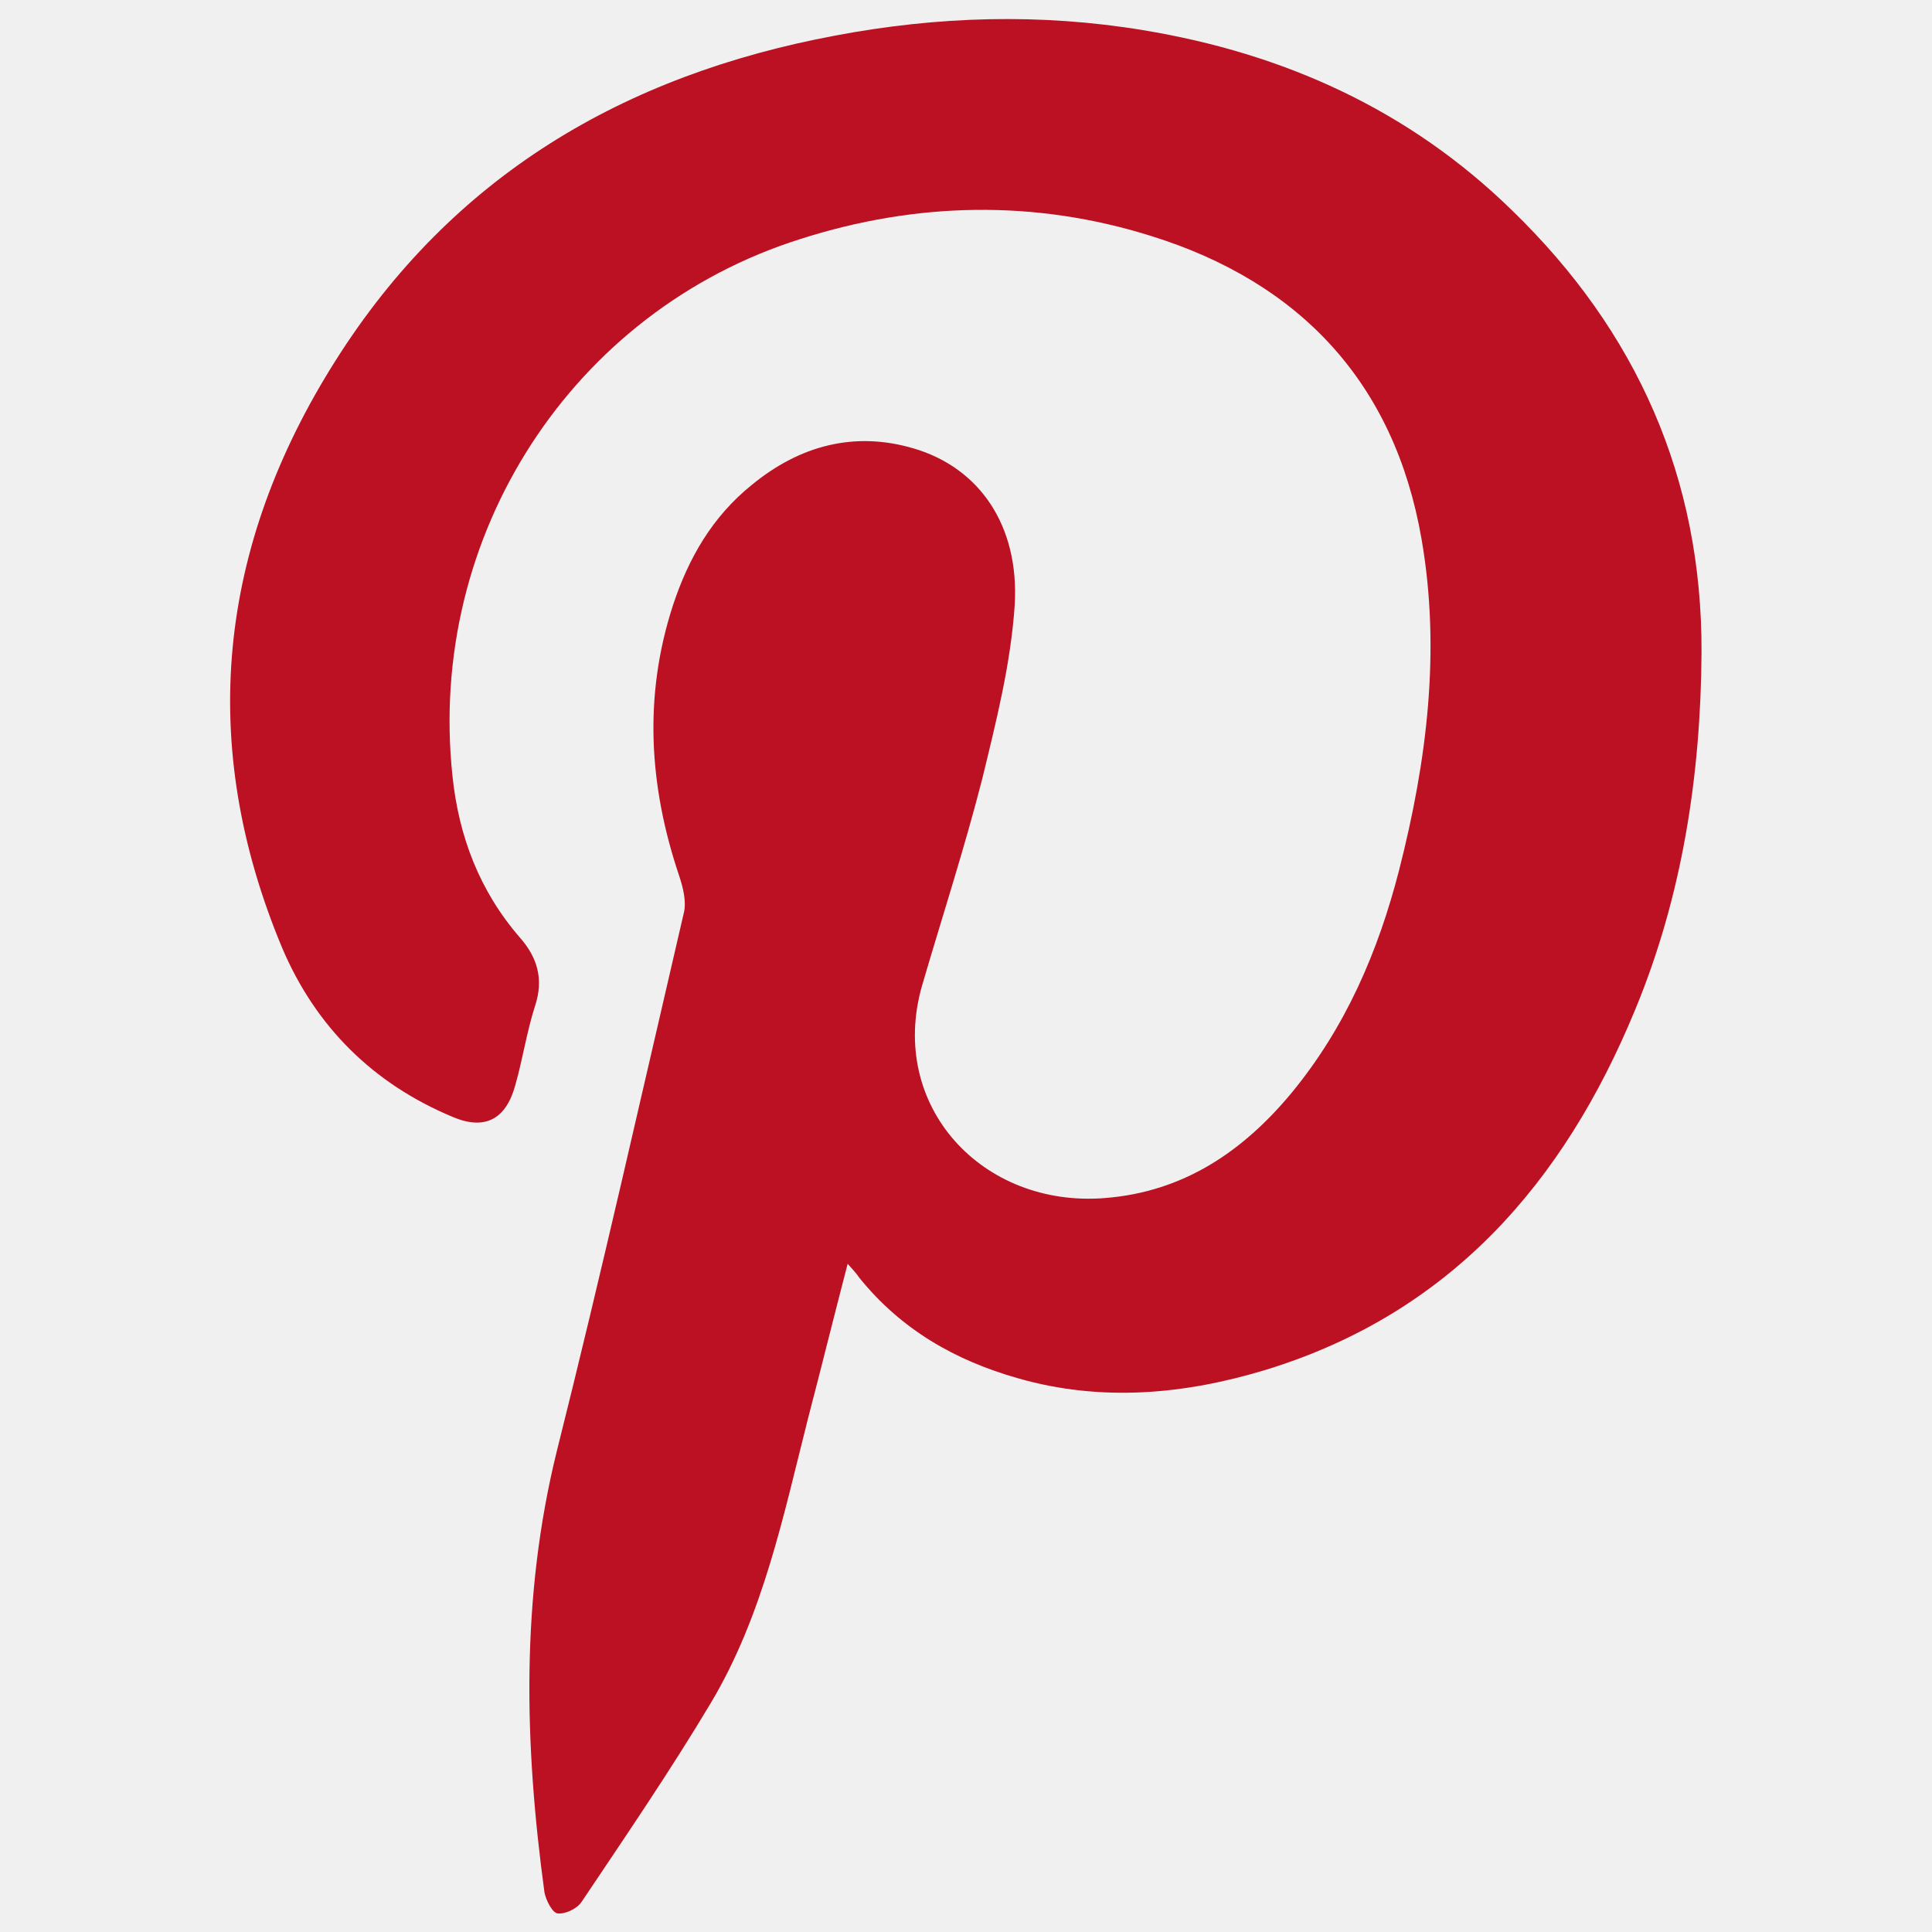
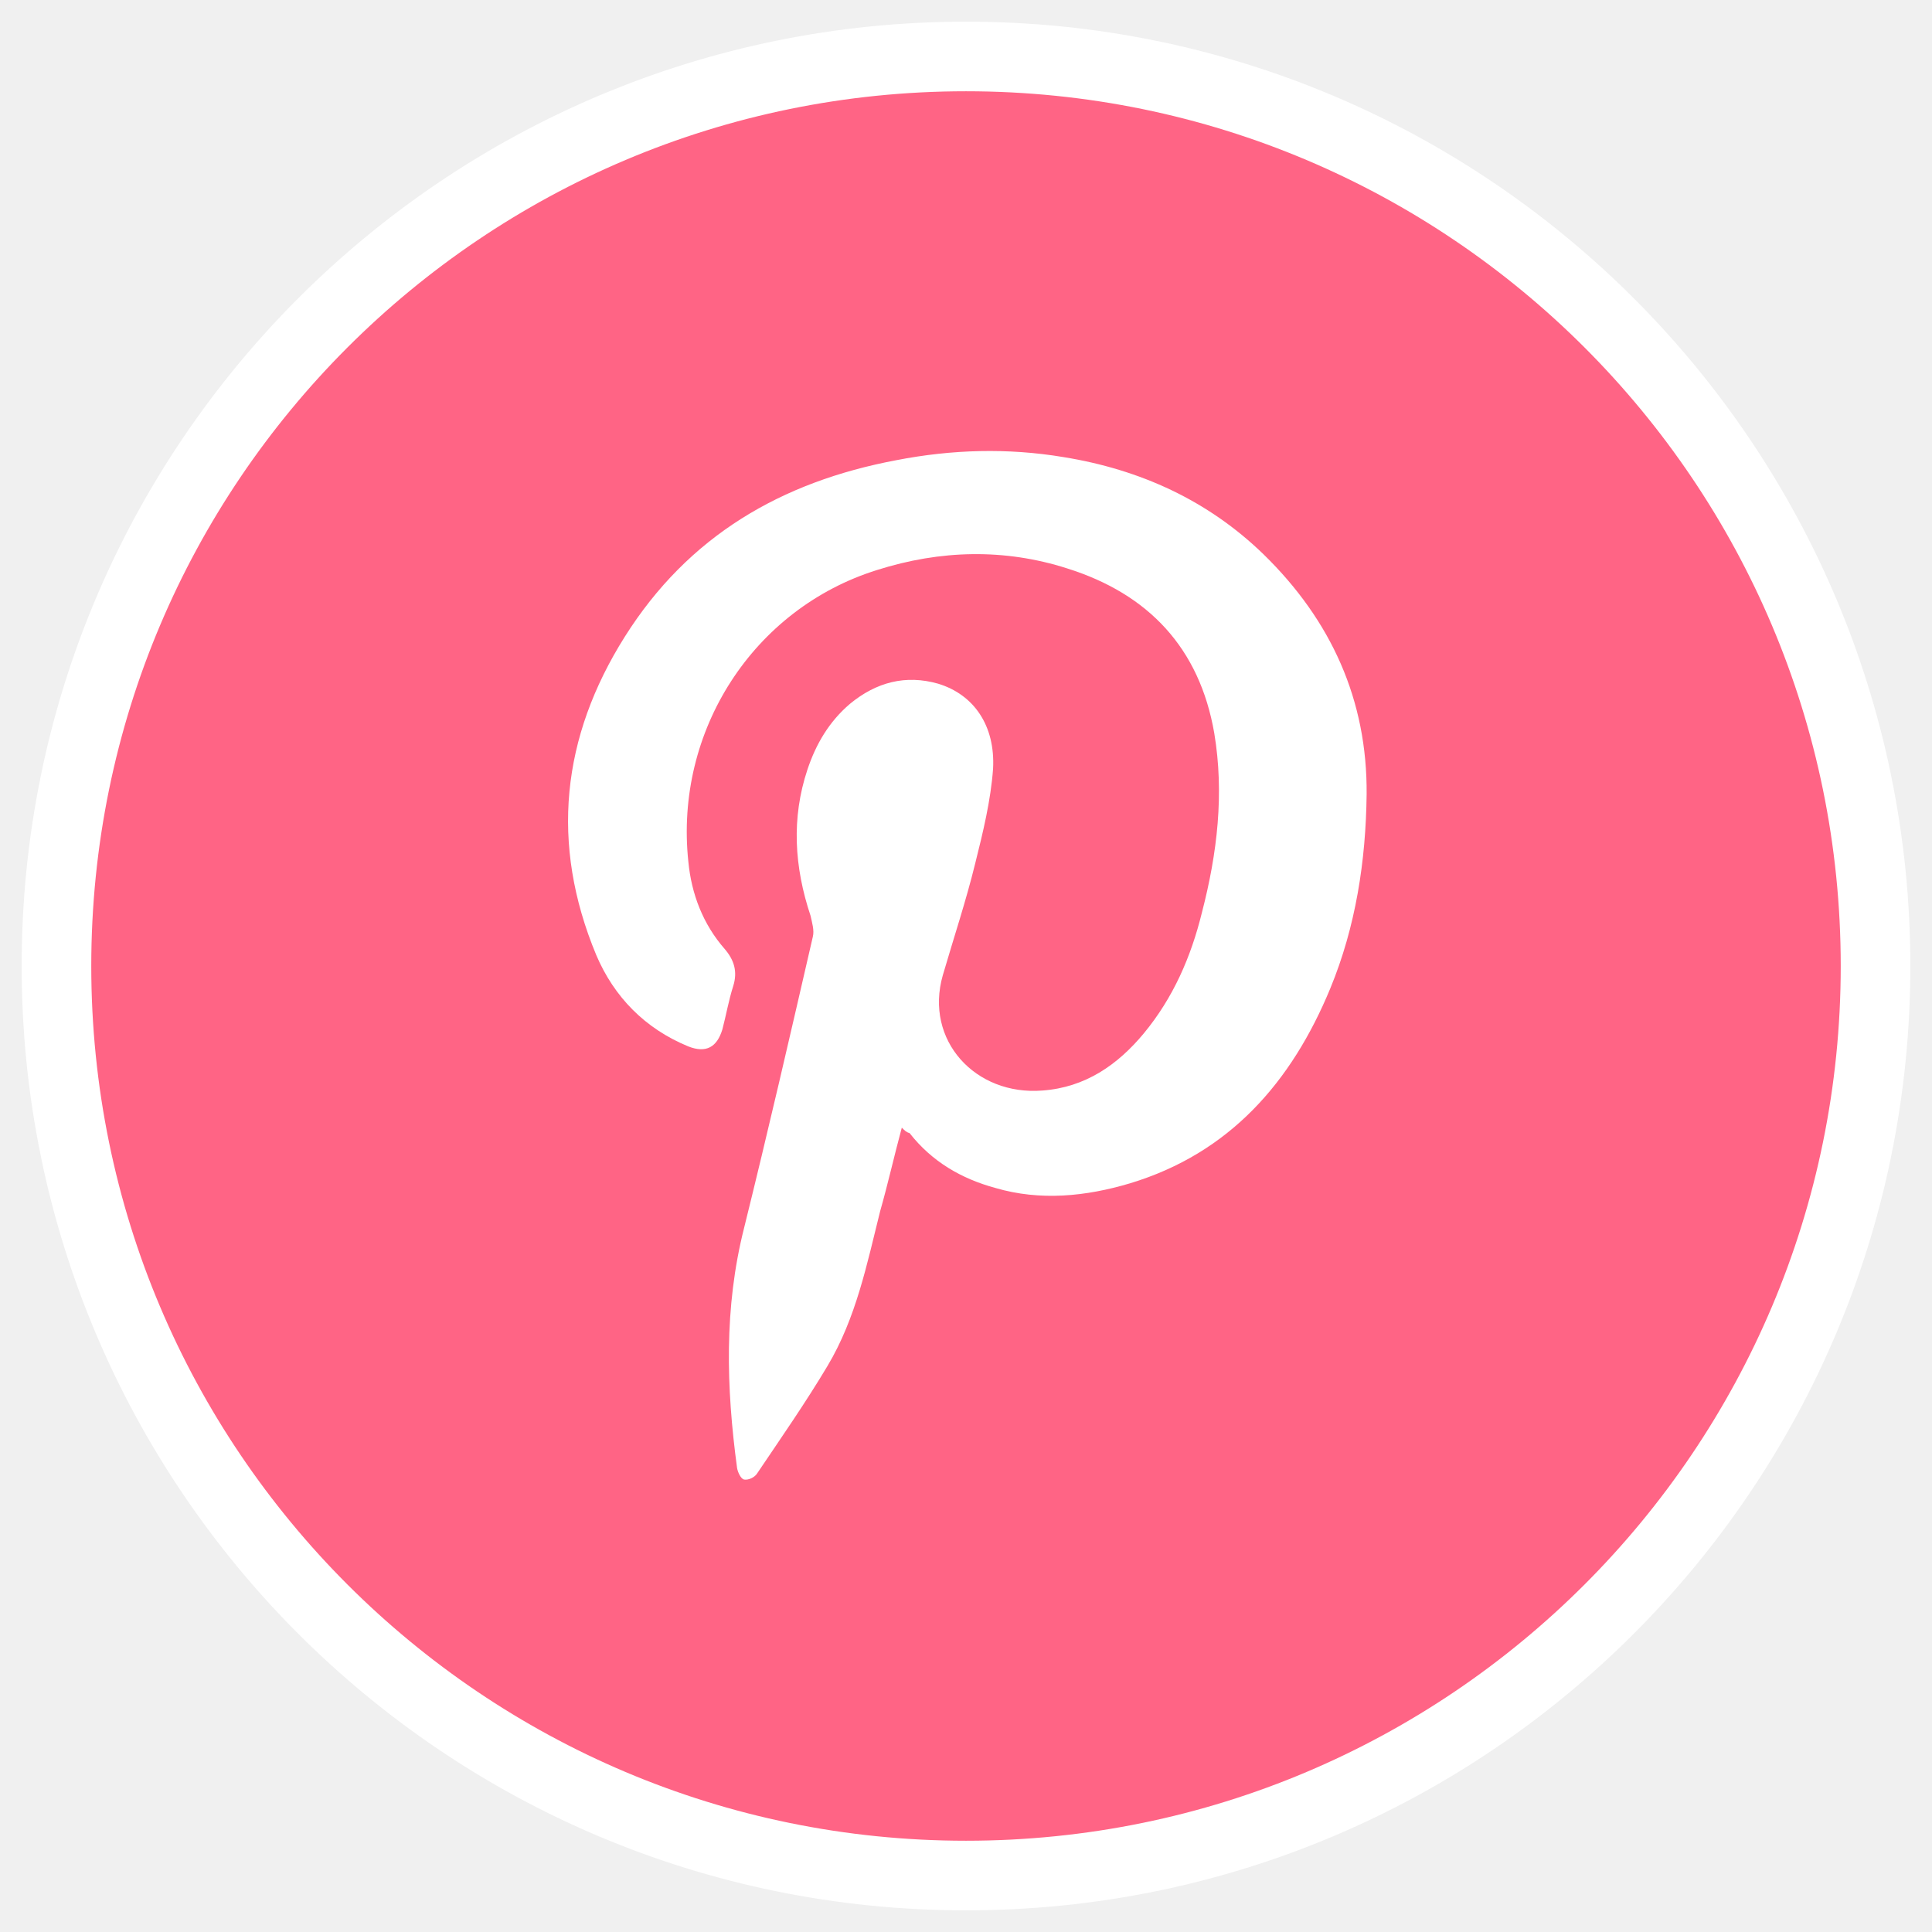
<svg xmlns="http://www.w3.org/2000/svg" version="1.1" id="Layer_1" x="0px" y="0px" viewBox="0 0 249.8 249.8" style="enable-background:new 0 0 249.8 249.8;" xml:space="preserve">
  <style type="text/css">
- 	.st0{fill:#BC1023;}
+ 	.st0{fill:#FF6485;stroke:#FFFFFF;stroke-width:9;stroke-miterlimit:10;}
+ 	.st1{fill:#FFFFFF;}
</style>
-   <path class="st0" d="M109.6,163.4c-1.8,6.9-3.4,13.4-5.1,19.9c-3.2,12.6-5.8,25.5-12.6,36.9c-5.2,8.7-11,17.2-16.7,25.7  c-0.6,0.9-2.1,1.6-3.1,1.5c-0.7-0.1-1.5-1.7-1.7-2.7c-2.6-19.1-3.1-38.1,1.6-57.1c5.8-23.1,11-46.3,16.4-69.5  c0.4-1.5-0.1-3.4-0.6-4.9c-3.9-11.6-4.6-23.2-0.8-34.9c2-6.1,5.1-11.5,10.2-15.6c6.2-5.1,13.3-7,21-4.7c8.4,2.5,13.6,9.9,13,20.2  c-0.5,7.6-2.4,15.1-4.2,22.5c-2.3,9-5.2,17.9-7.8,26.8c-4.4,15.5,7.8,28.7,23.7,27.4c10.1-0.8,17.8-6,24.1-13.6  c7-8.5,11.2-18.3,13.9-28.8c3.6-14.1,5.4-28.4,2.9-42.8c-3.5-20.2-15.7-33.2-35-39.2c-15-4.7-30.3-4.4-45.3,0.4  C74,40.2,55.2,69.2,58.5,100.3c0.8,7.8,3.5,14.9,8.7,20.9c2.3,2.6,3.1,5.4,2,8.8c-1.1,3.4-1.6,6.9-2.6,10.4c-1.2,4.3-3.9,5.8-8.1,4  c-10.3-4.3-17.7-11.7-22-21.8c-11.1-26.5-8.3-52,6.9-76C58.5,22.7,80.7,9.7,108,4.6c13.2-2.5,26.5-2.9,39.8-0.7  c18.2,3,34.4,10.3,47.7,23.3c16.1,15.6,24.6,34.6,24.5,57.2c-0.1,15.9-2.5,31.5-8.6,46.2c-9.2,22.3-23.9,39.2-47.7,46.5  c-10.5,3.2-21.3,4.2-32.1,1.1c-8.1-2.3-15.1-6.3-20.5-13C110.7,164.6,110.3,164.2,109.6,163.4z" />
+   <g>
+     <circle class="st0" cx="124.9" cy="124.9" r="117.6" />
+   </g>
+   <path class="st1" d="M116.6,145.8c-1,3.7-1.8,7.3-2.8,10.8c-1.7,6.8-3.1,13.8-6.8,20c-2.8,4.7-6,9.3-9.1,13.9  c-0.3,0.5-1.1,0.9-1.7,0.8c-0.4-0.1-0.8-0.9-0.9-1.5c-1.4-10.4-1.7-20.7,0.9-31c3.1-12.5,6-25.1,8.9-37.7c0.2-0.8-0.1-1.8-0.3-2.7  c-2.1-6.3-2.5-12.6-0.4-18.9c1.1-3.3,2.8-6.2,5.5-8.5c3.4-2.8,7.2-3.8,11.4-2.6c4.6,1.4,7.4,5.4,7.1,11c-0.3,4.1-1.3,8.2-2.3,12.2  c-1.2,4.9-2.8,9.7-4.2,14.5c-2.4,8.4,4.2,15.6,12.9,14.9c5.5-0.4,9.7-3.3,13.1-7.4c3.8-4.6,6.1-9.9,7.5-15.6  c2-7.7,2.9-15.4,1.6-23.2c-1.9-11-8.5-18-19-21.3c-8.1-2.6-16.4-2.4-24.6,0.2c-16,5-26.2,20.8-24.4,37.7c0.4,4.2,1.9,8.1,4.7,11.3  c1.2,1.4,1.7,2.9,1.1,4.8s-0.9,3.7-1.4,5.6c-0.7,2.3-2.1,3.1-4.4,2.2c-5.6-2.3-9.6-6.4-11.9-11.8c-6-14.4-4.5-28.2,3.7-41.2  c8.2-13,20.2-20,35.1-22.8c7.2-1.4,14.4-1.6,21.6-0.4c9.9,1.6,18.7,5.6,25.9,12.6c8.7,8.5,13.4,18.8,13.3,31  c-0.1,8.6-1.4,17.1-4.7,25.1c-5,12.1-13,21.3-25.9,25.2c-5.7,1.7-11.6,2.3-17.4,0.6c-4.4-1.2-8.2-3.4-11.1-7.1  C117.2,146.4,117,146.2,116.6,145.8z" />
</svg>
